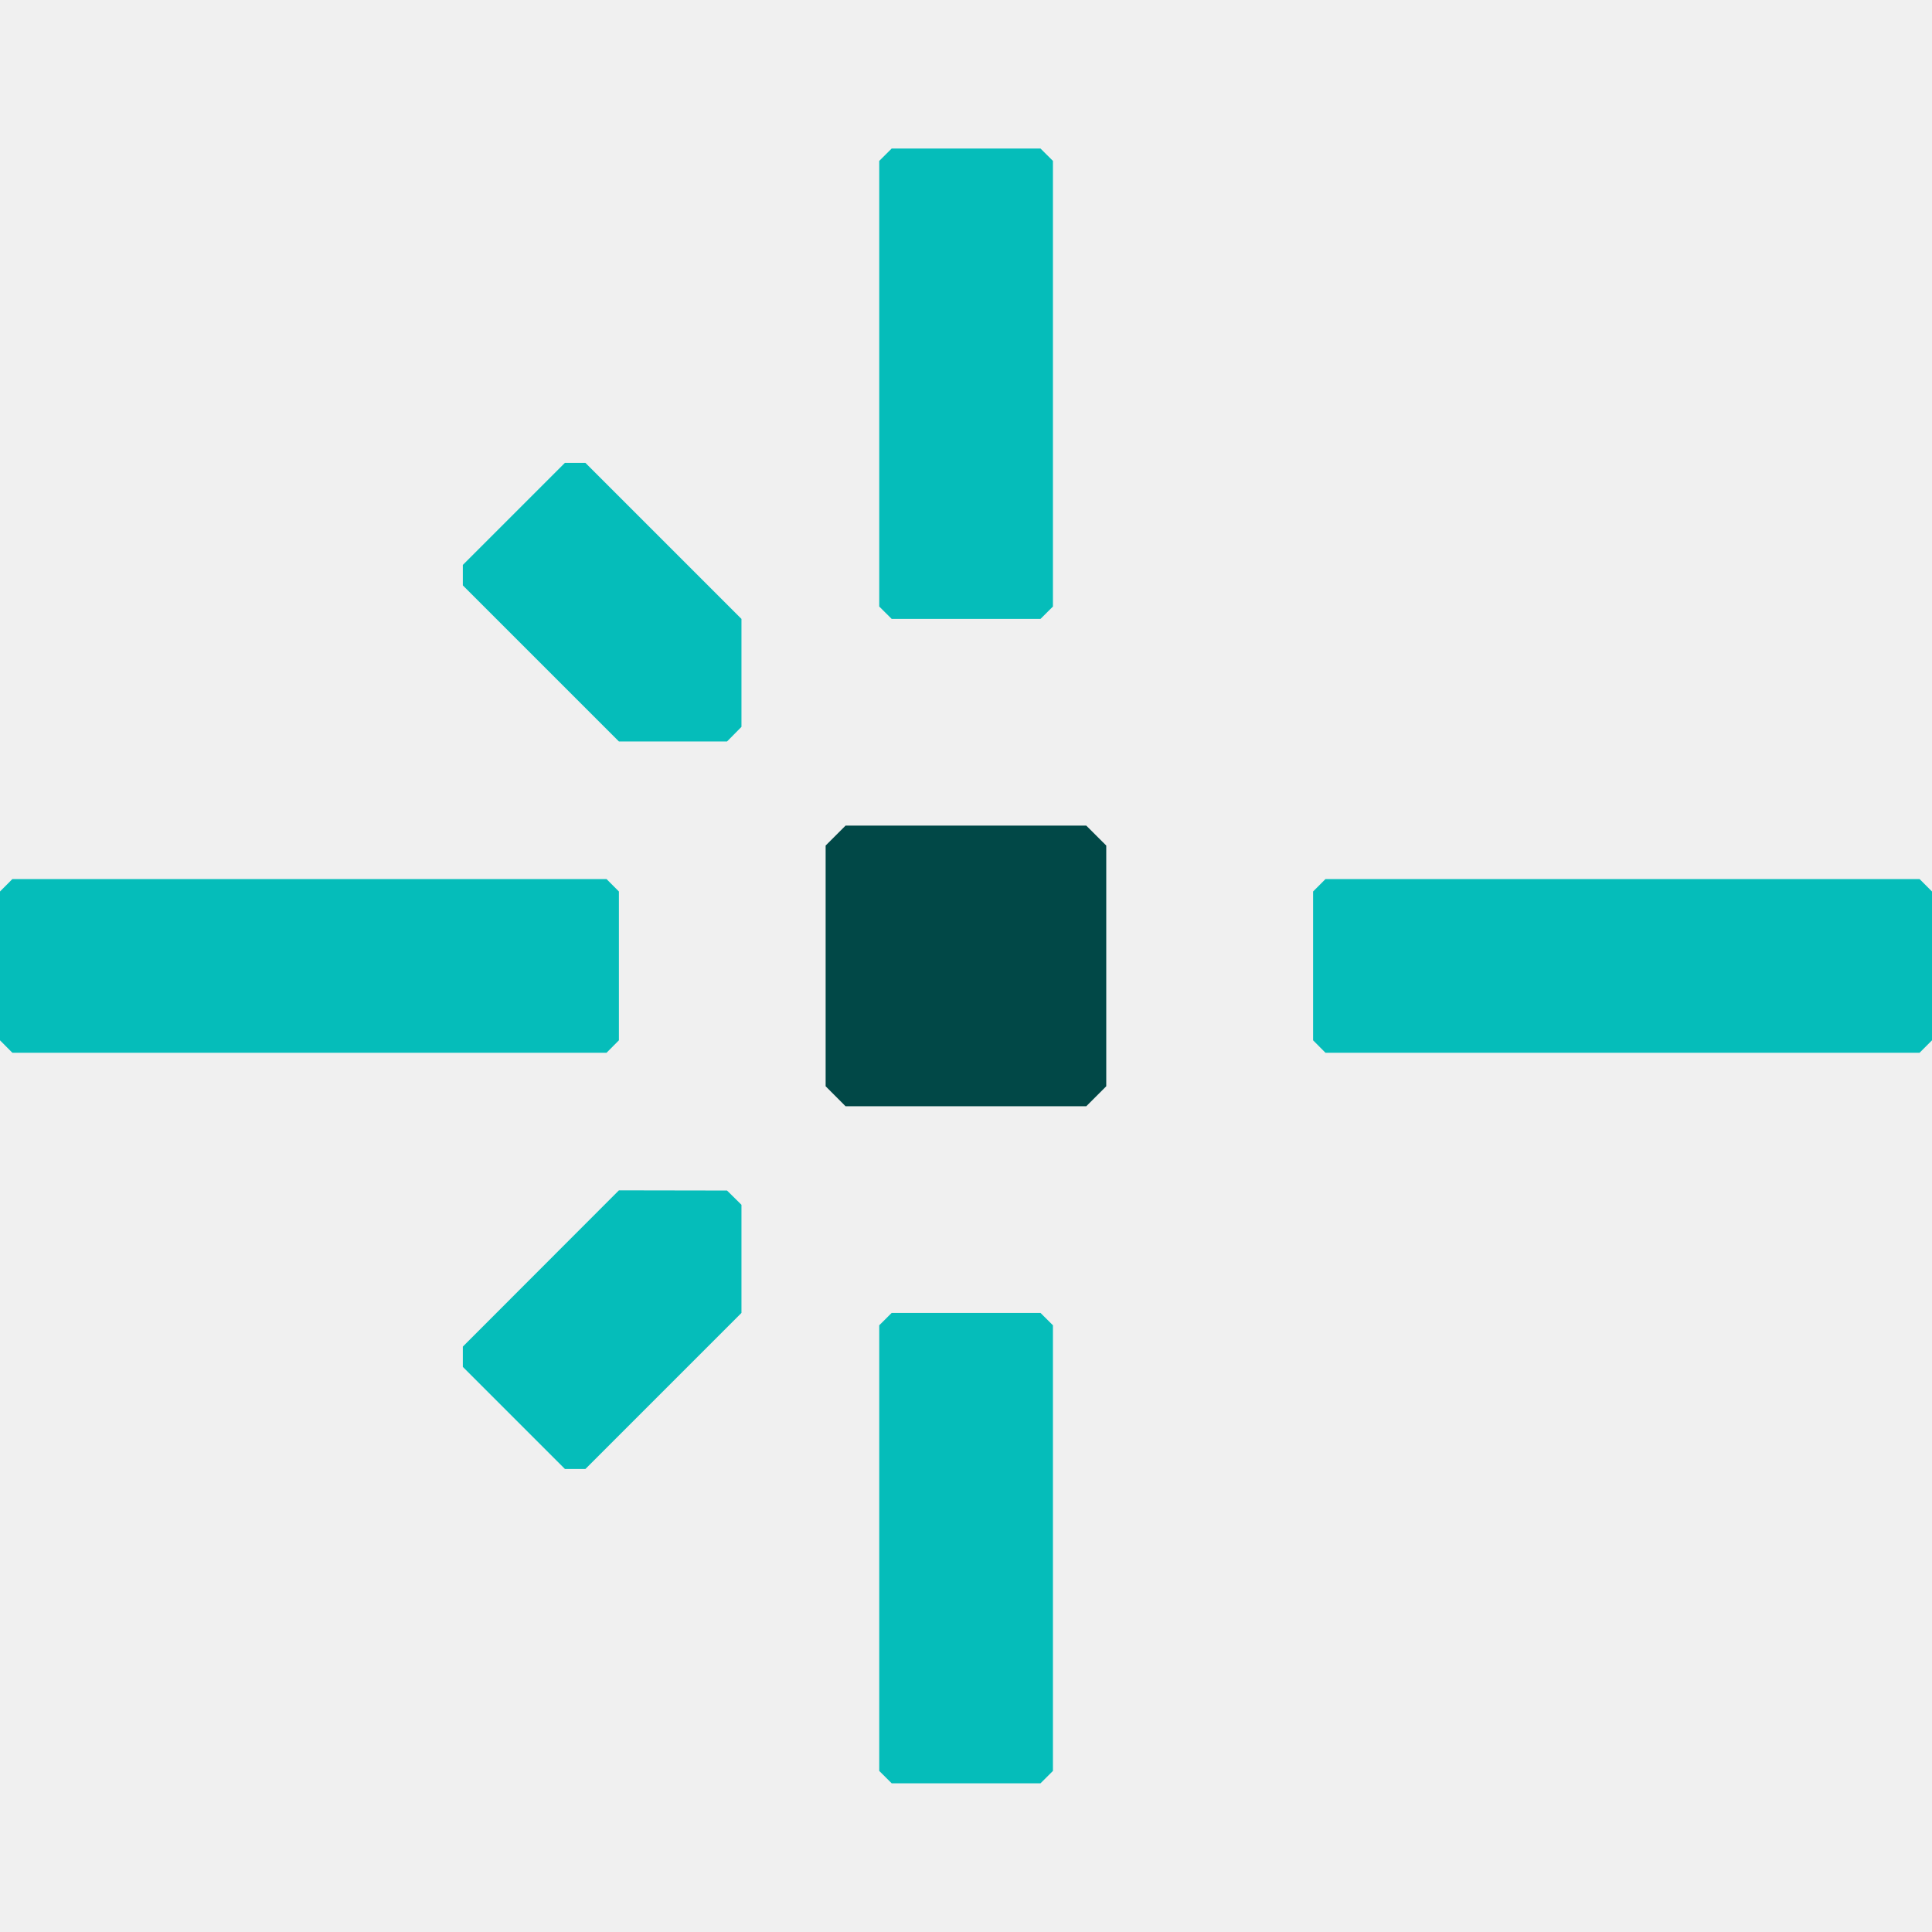
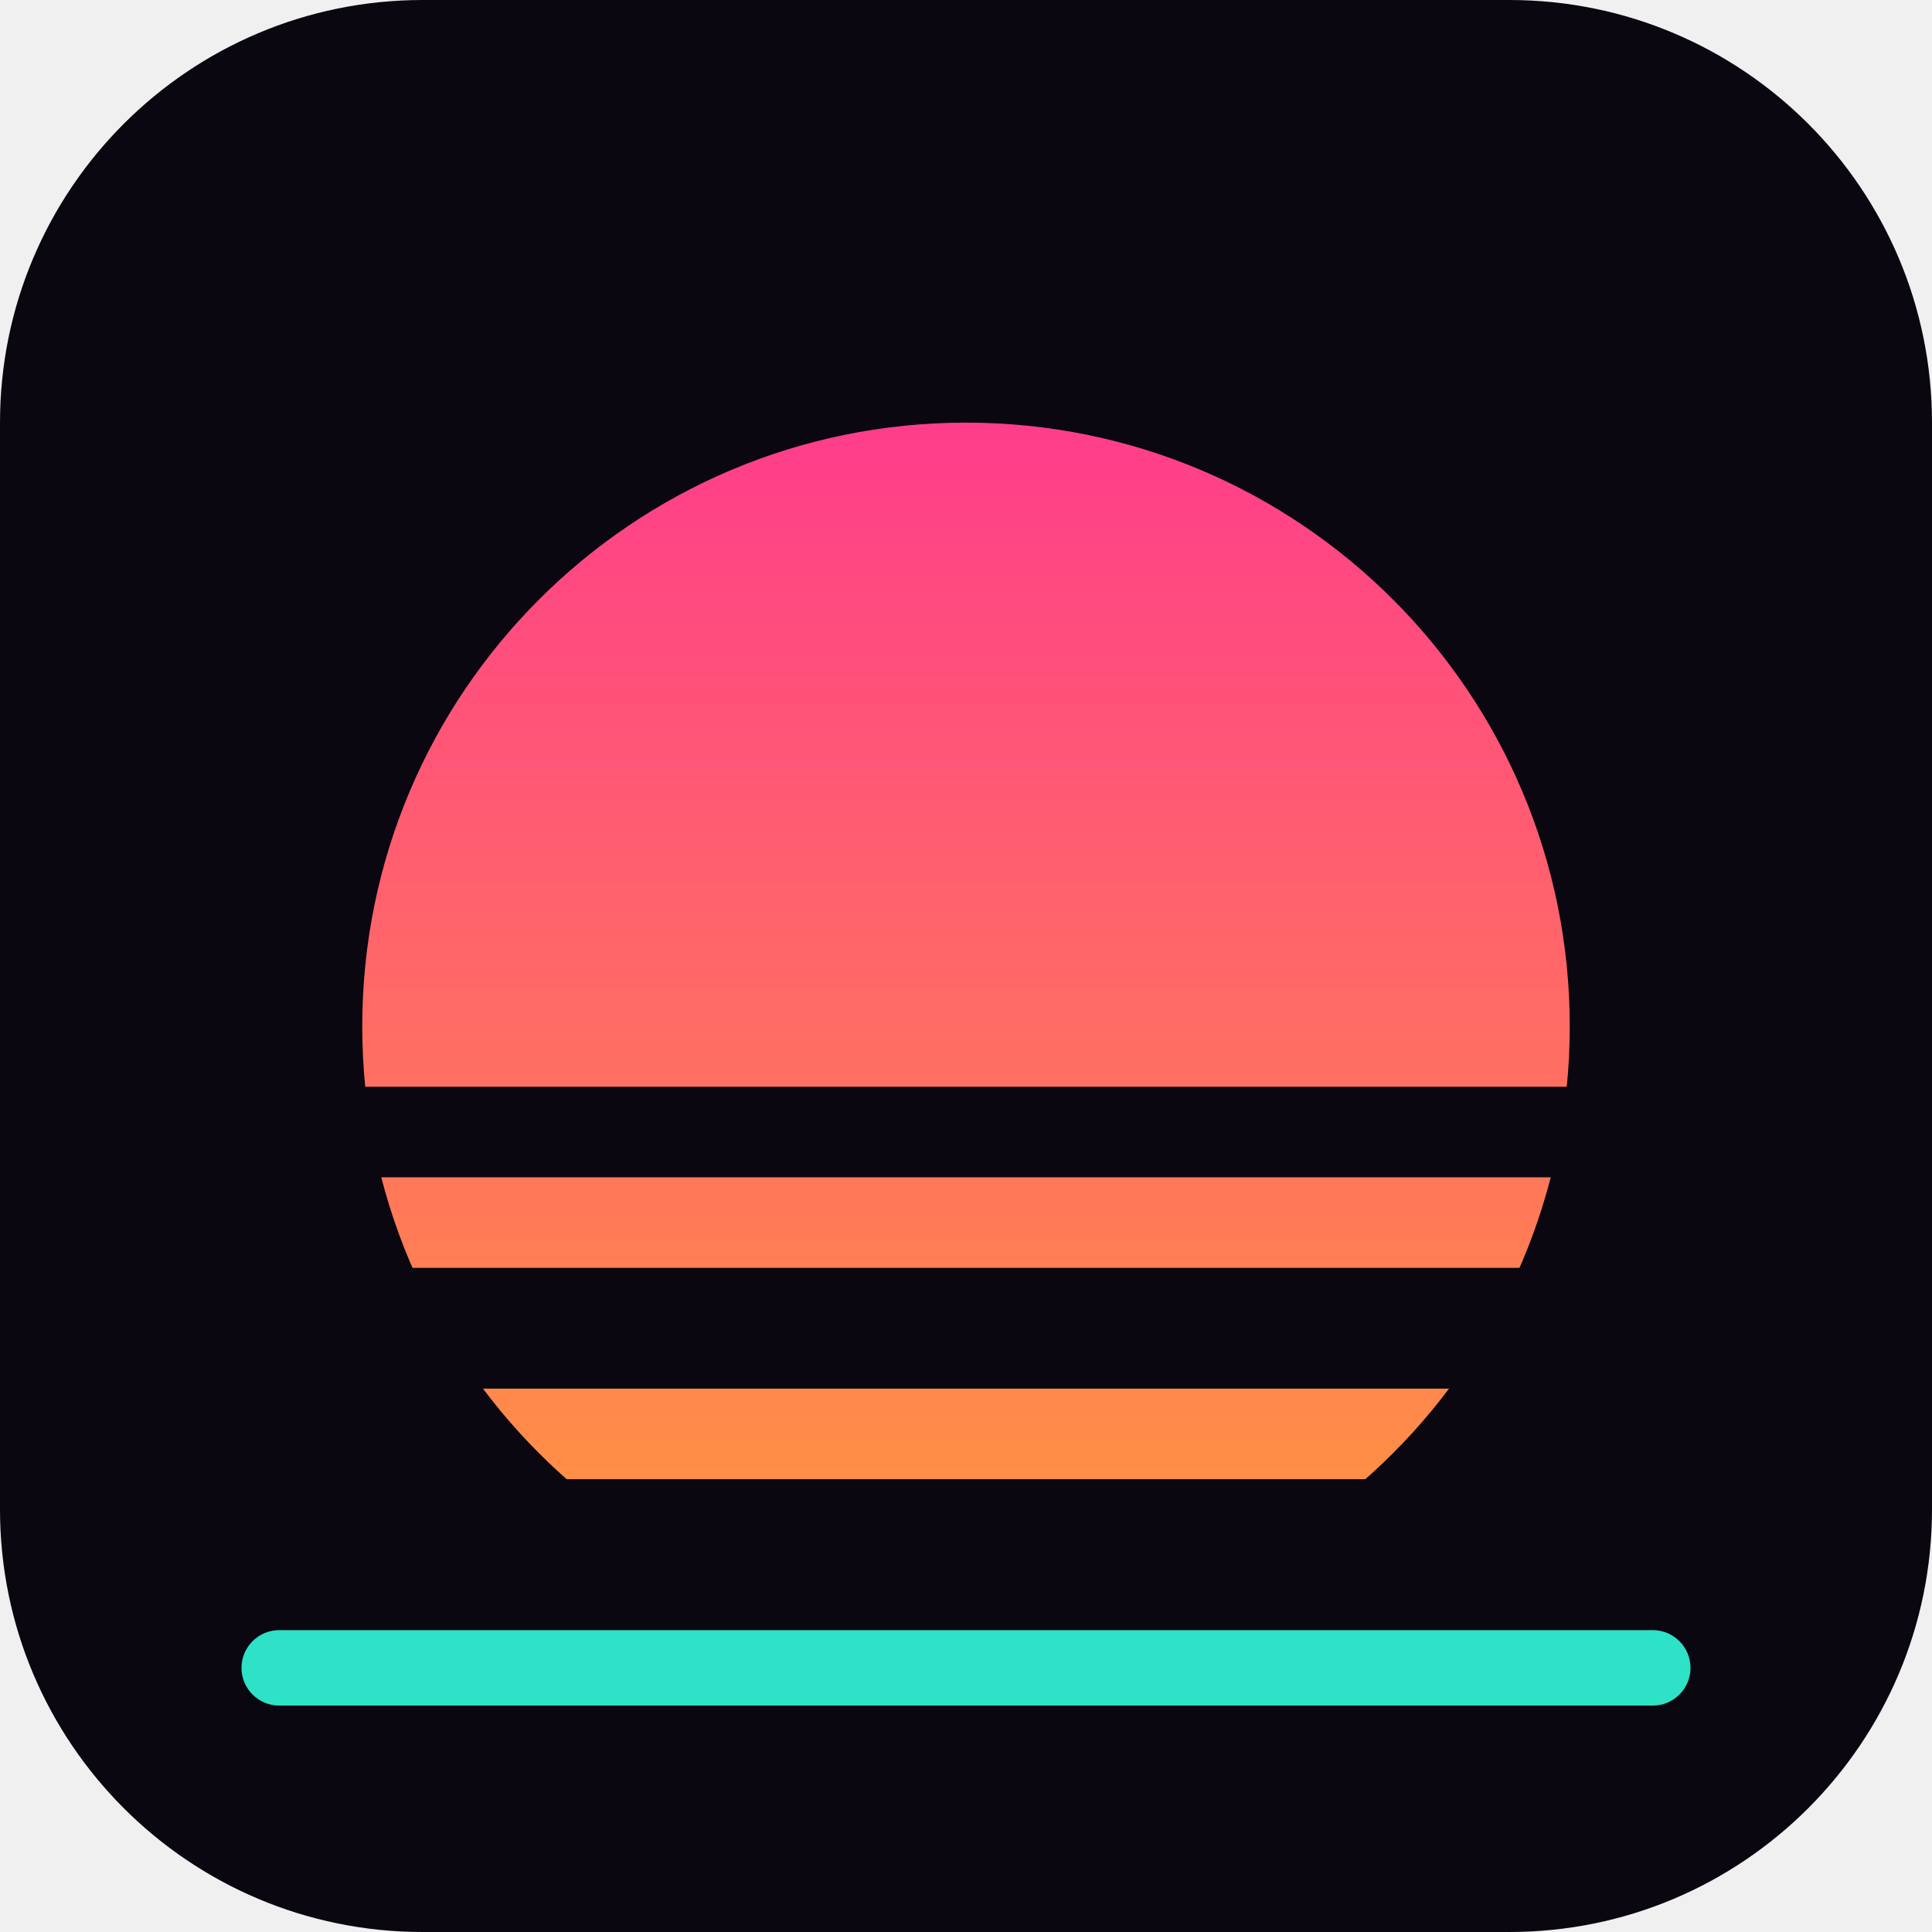
- <svg xmlns="http://www.w3.org/2000/svg" width="32" height="32" viewBox="0 0 32 32" fill="none">
-   <style>
-     .favicon-center-dot {
-       fill: #014847;
-     }
- 
-     .favicon-lines {
-       fill: #05BDBA;
-     }
- 
-     @media (prefers-color-scheme: dark) {
-       .favicon-center-dot {
-         fill: #fff;
-       }
- 
-       .favicon-lines {
-         fill: #05BDBA;
-       }
-     }
-   </style>
-   <path class="favicon-center-dot" stroke="none" d="M17.992 18.323H14.005L13.675 17.992V14.005L14.005 13.675H17.992L18.323 14.005V17.992L17.992 18.323Z" />
-   <g class="favicon-lines" stroke="none">
-     <path d="M9.696 24.331H9.357L7.666 22.64V22.304L10.251 19.716L12.042 19.719L12.281 19.955V21.746L9.696 24.331Z" />
-     <path d="M7.666 9.696V9.357L9.357 7.666H9.696L12.281 10.251V12.039L12.042 12.281H10.251L7.666 9.696Z" />
-     <path d="M10.046 17.437H0.205L0 17.231V14.766L0.205 14.56H10.046L10.251 14.766V17.231L10.046 17.437Z" />
-     <path d="M31.794 17.437H21.954L21.749 17.231V14.766L21.954 14.56H31.794L32 14.766V17.231L31.794 17.437Z" />
-     <path d="M14.563 10.046V2.665L14.769 2.46H17.234L17.44 2.665V10.046L17.234 10.251H14.769L14.563 10.046Z" />
-     <path d="M14.563 29.332V21.951L14.769 21.746H17.234L17.44 21.951V29.332L17.234 29.537H14.769L14.563 29.332Z" />
+ <svg xmlns="http://www.w3.org/2000/svg" viewBox="0 0 64 64">
+   <defs>
+     <linearGradient id="g" x1="0" y1="0" x2="0" y2="1">
+       <stop offset="0" stop-color="#ff3d8b" />
+       <stop offset="1" stop-color="#ff9a3d" />
+     </linearGradient>
+   </defs>
+   <rect width="64" height="64" rx="14" fill="#0a0710" />
+   <circle cx="32" cy="34" r="20" fill="url(#g)" />
+   <g fill="#0a0710">
+     <rect x="10" y="36" width="44" height="3" />
+     <rect x="10" y="42" width="44" height="4" />
+     <rect x="10" y="49" width="44" height="6" />
  </g>
+   <rect x="8" y="54" width="48" height="2.5" rx="1.25" fill="#2de2c6" />
</svg>
